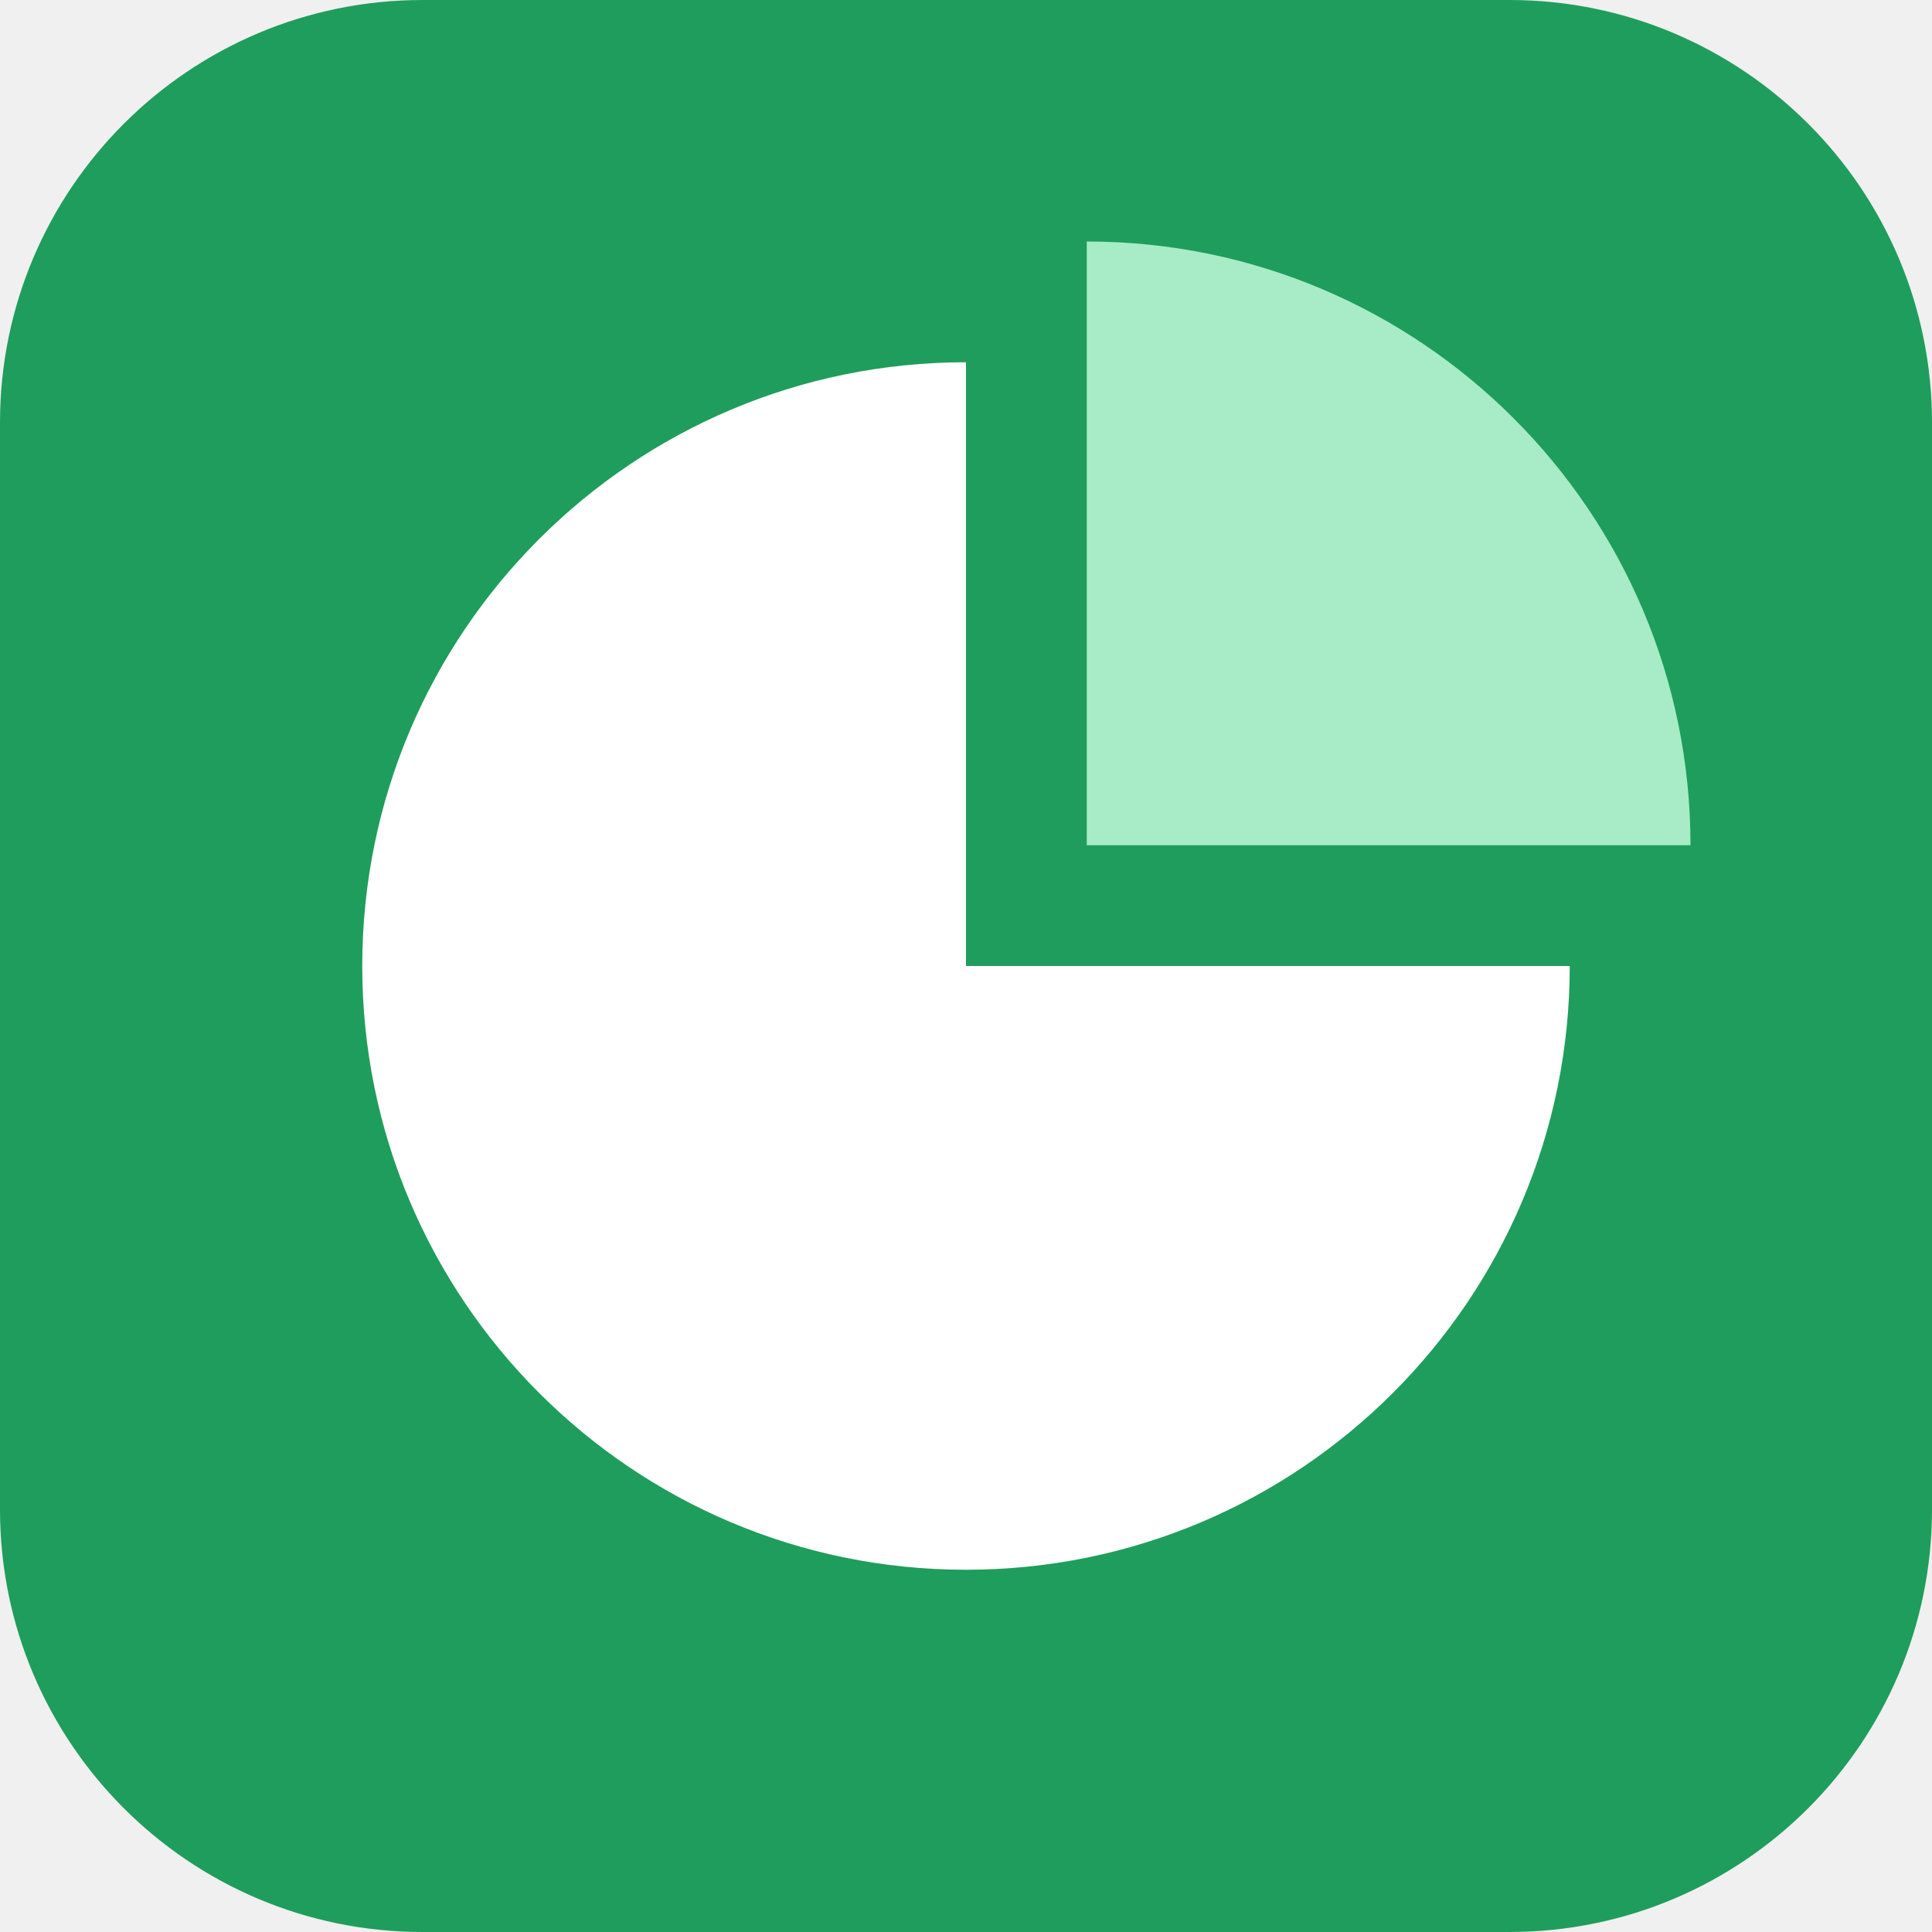
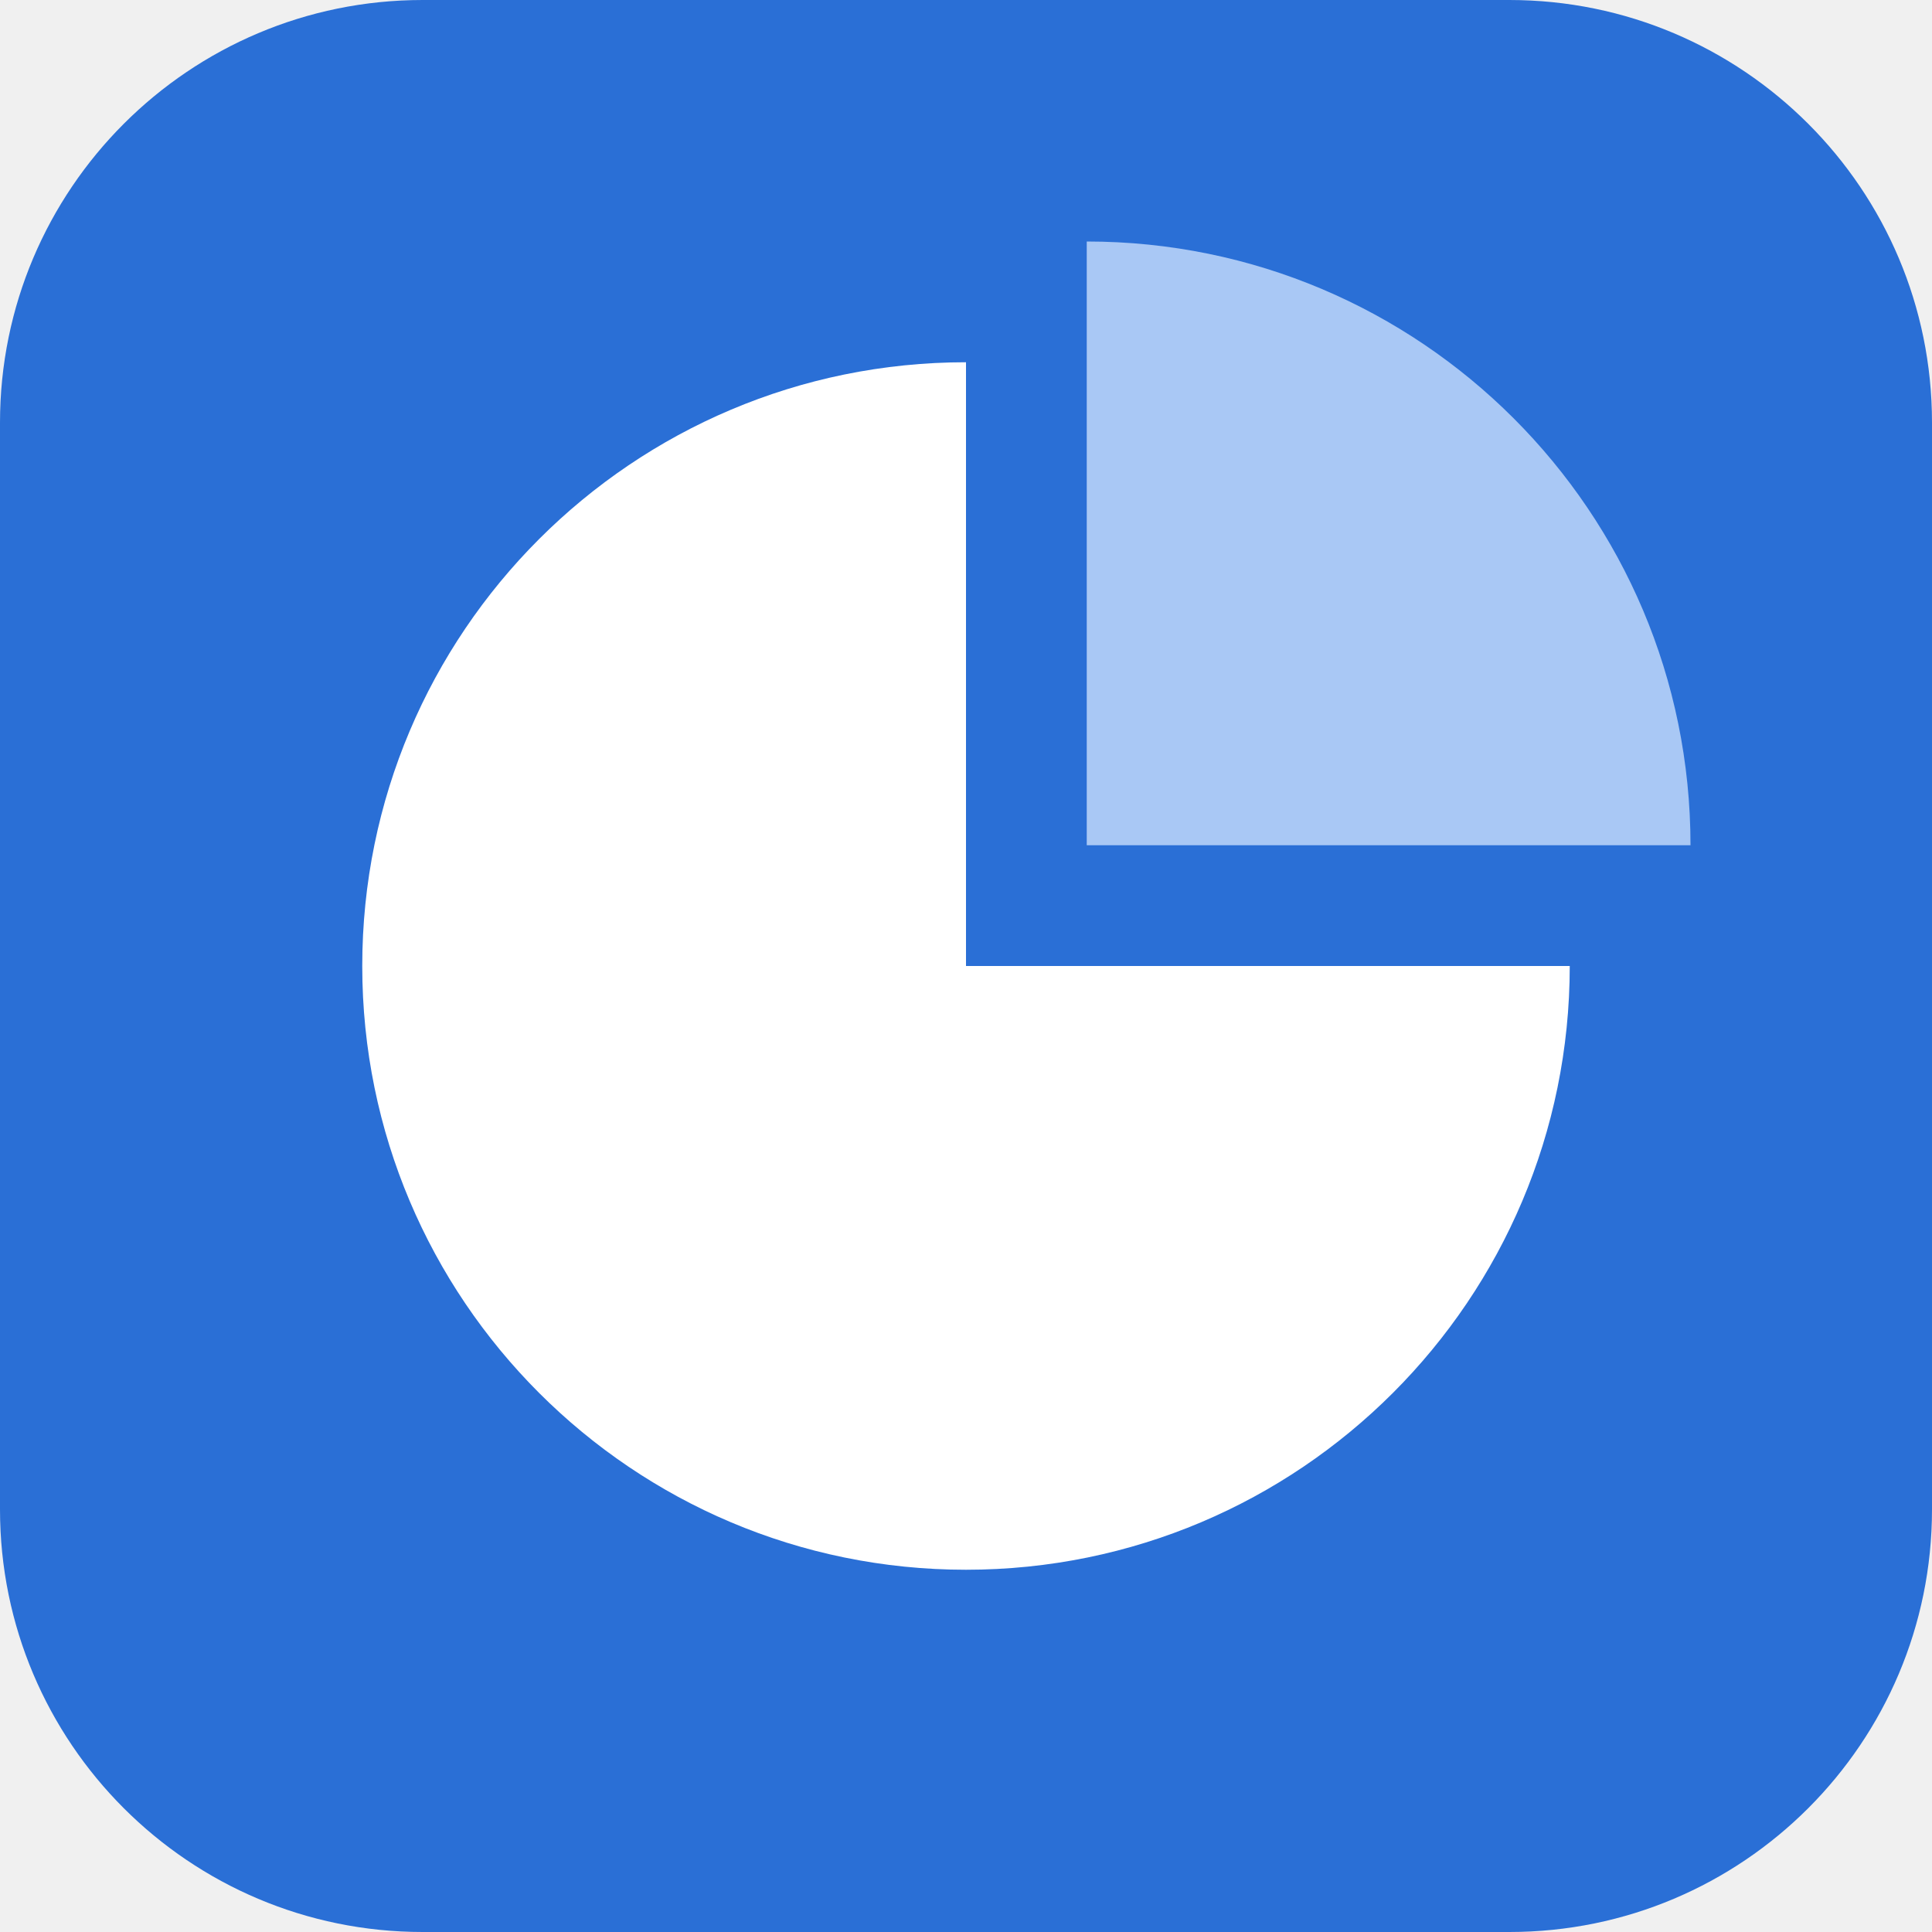
<svg xmlns="http://www.w3.org/2000/svg" viewBox="0 0 512 512">
-   <rect width="512" height="512" rx="112" fill="#1f9d5c" />
+   <rect width="512" height="512" rx="112" fill="#2a6fd6" />
  <path d="M256 96a160 160 0 1 0 160 160H256z" fill="#fff" />
-   <path d="M288 64v160h160A160 160 0 0 0 288 64z" fill="#a7ecc6" />
+   <path d="M288 64v160h160A160 160 0 0 0 288 64z" fill="#a9c8f5" />
</svg>
